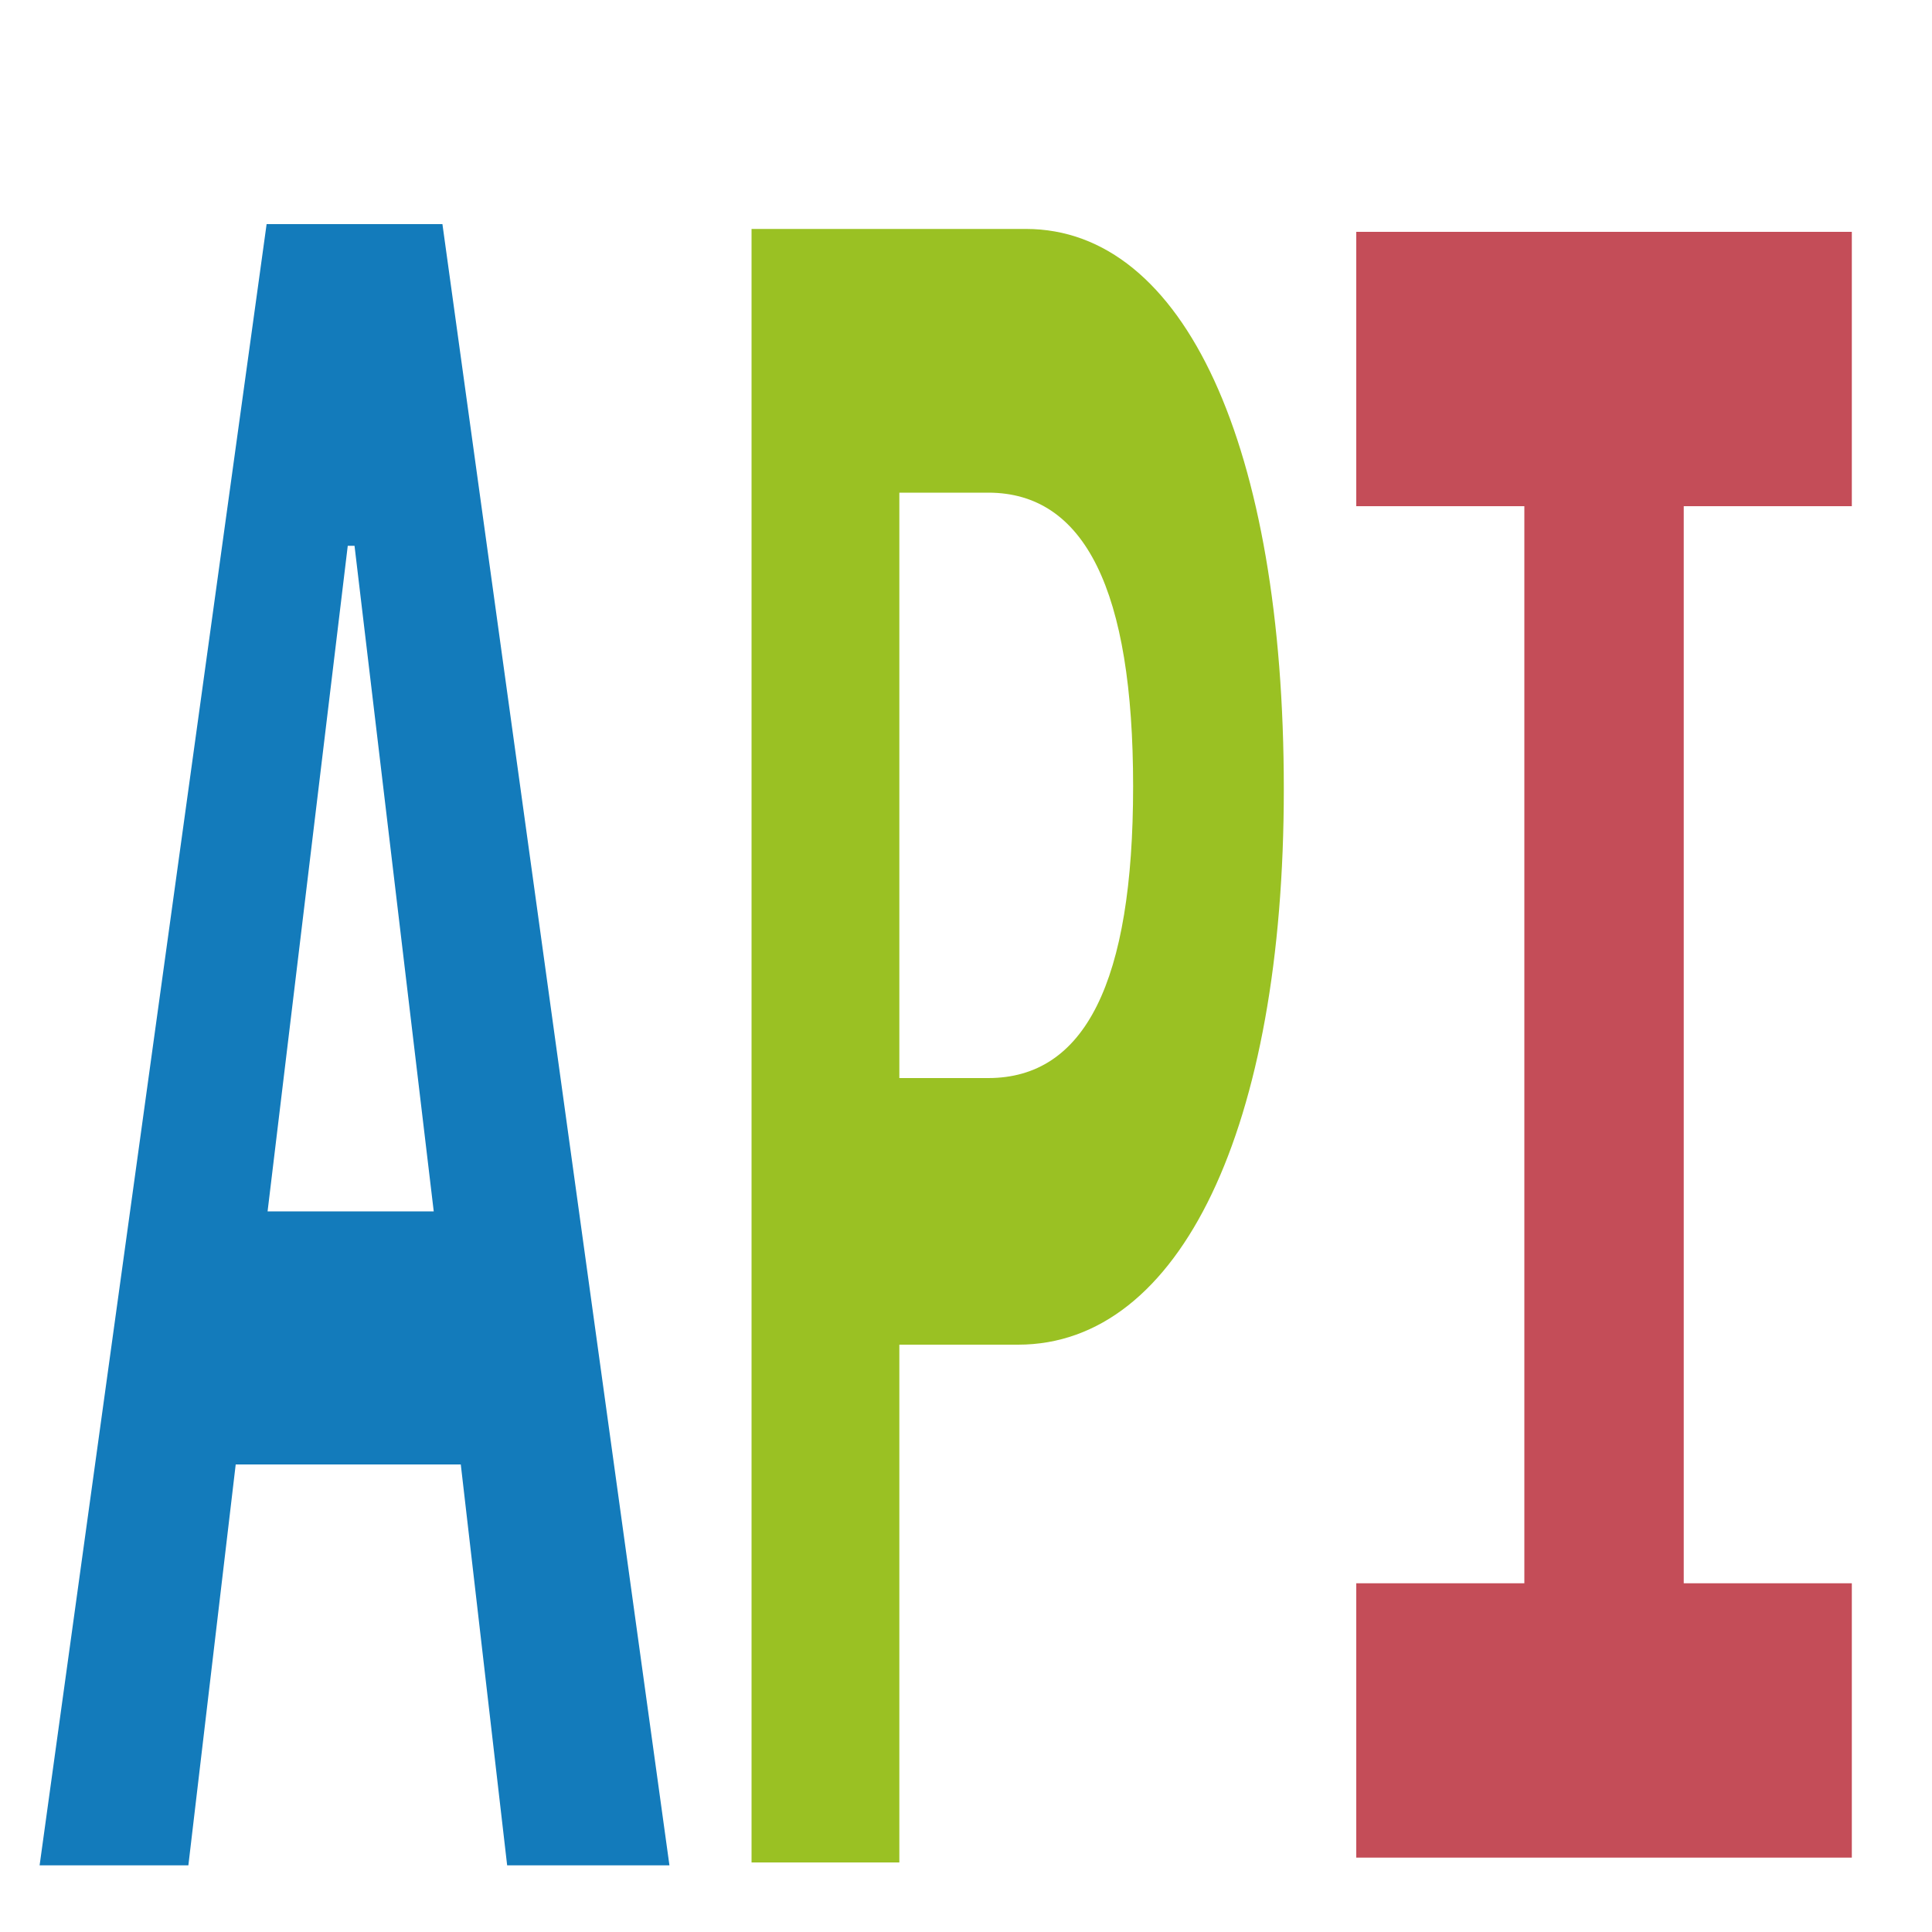
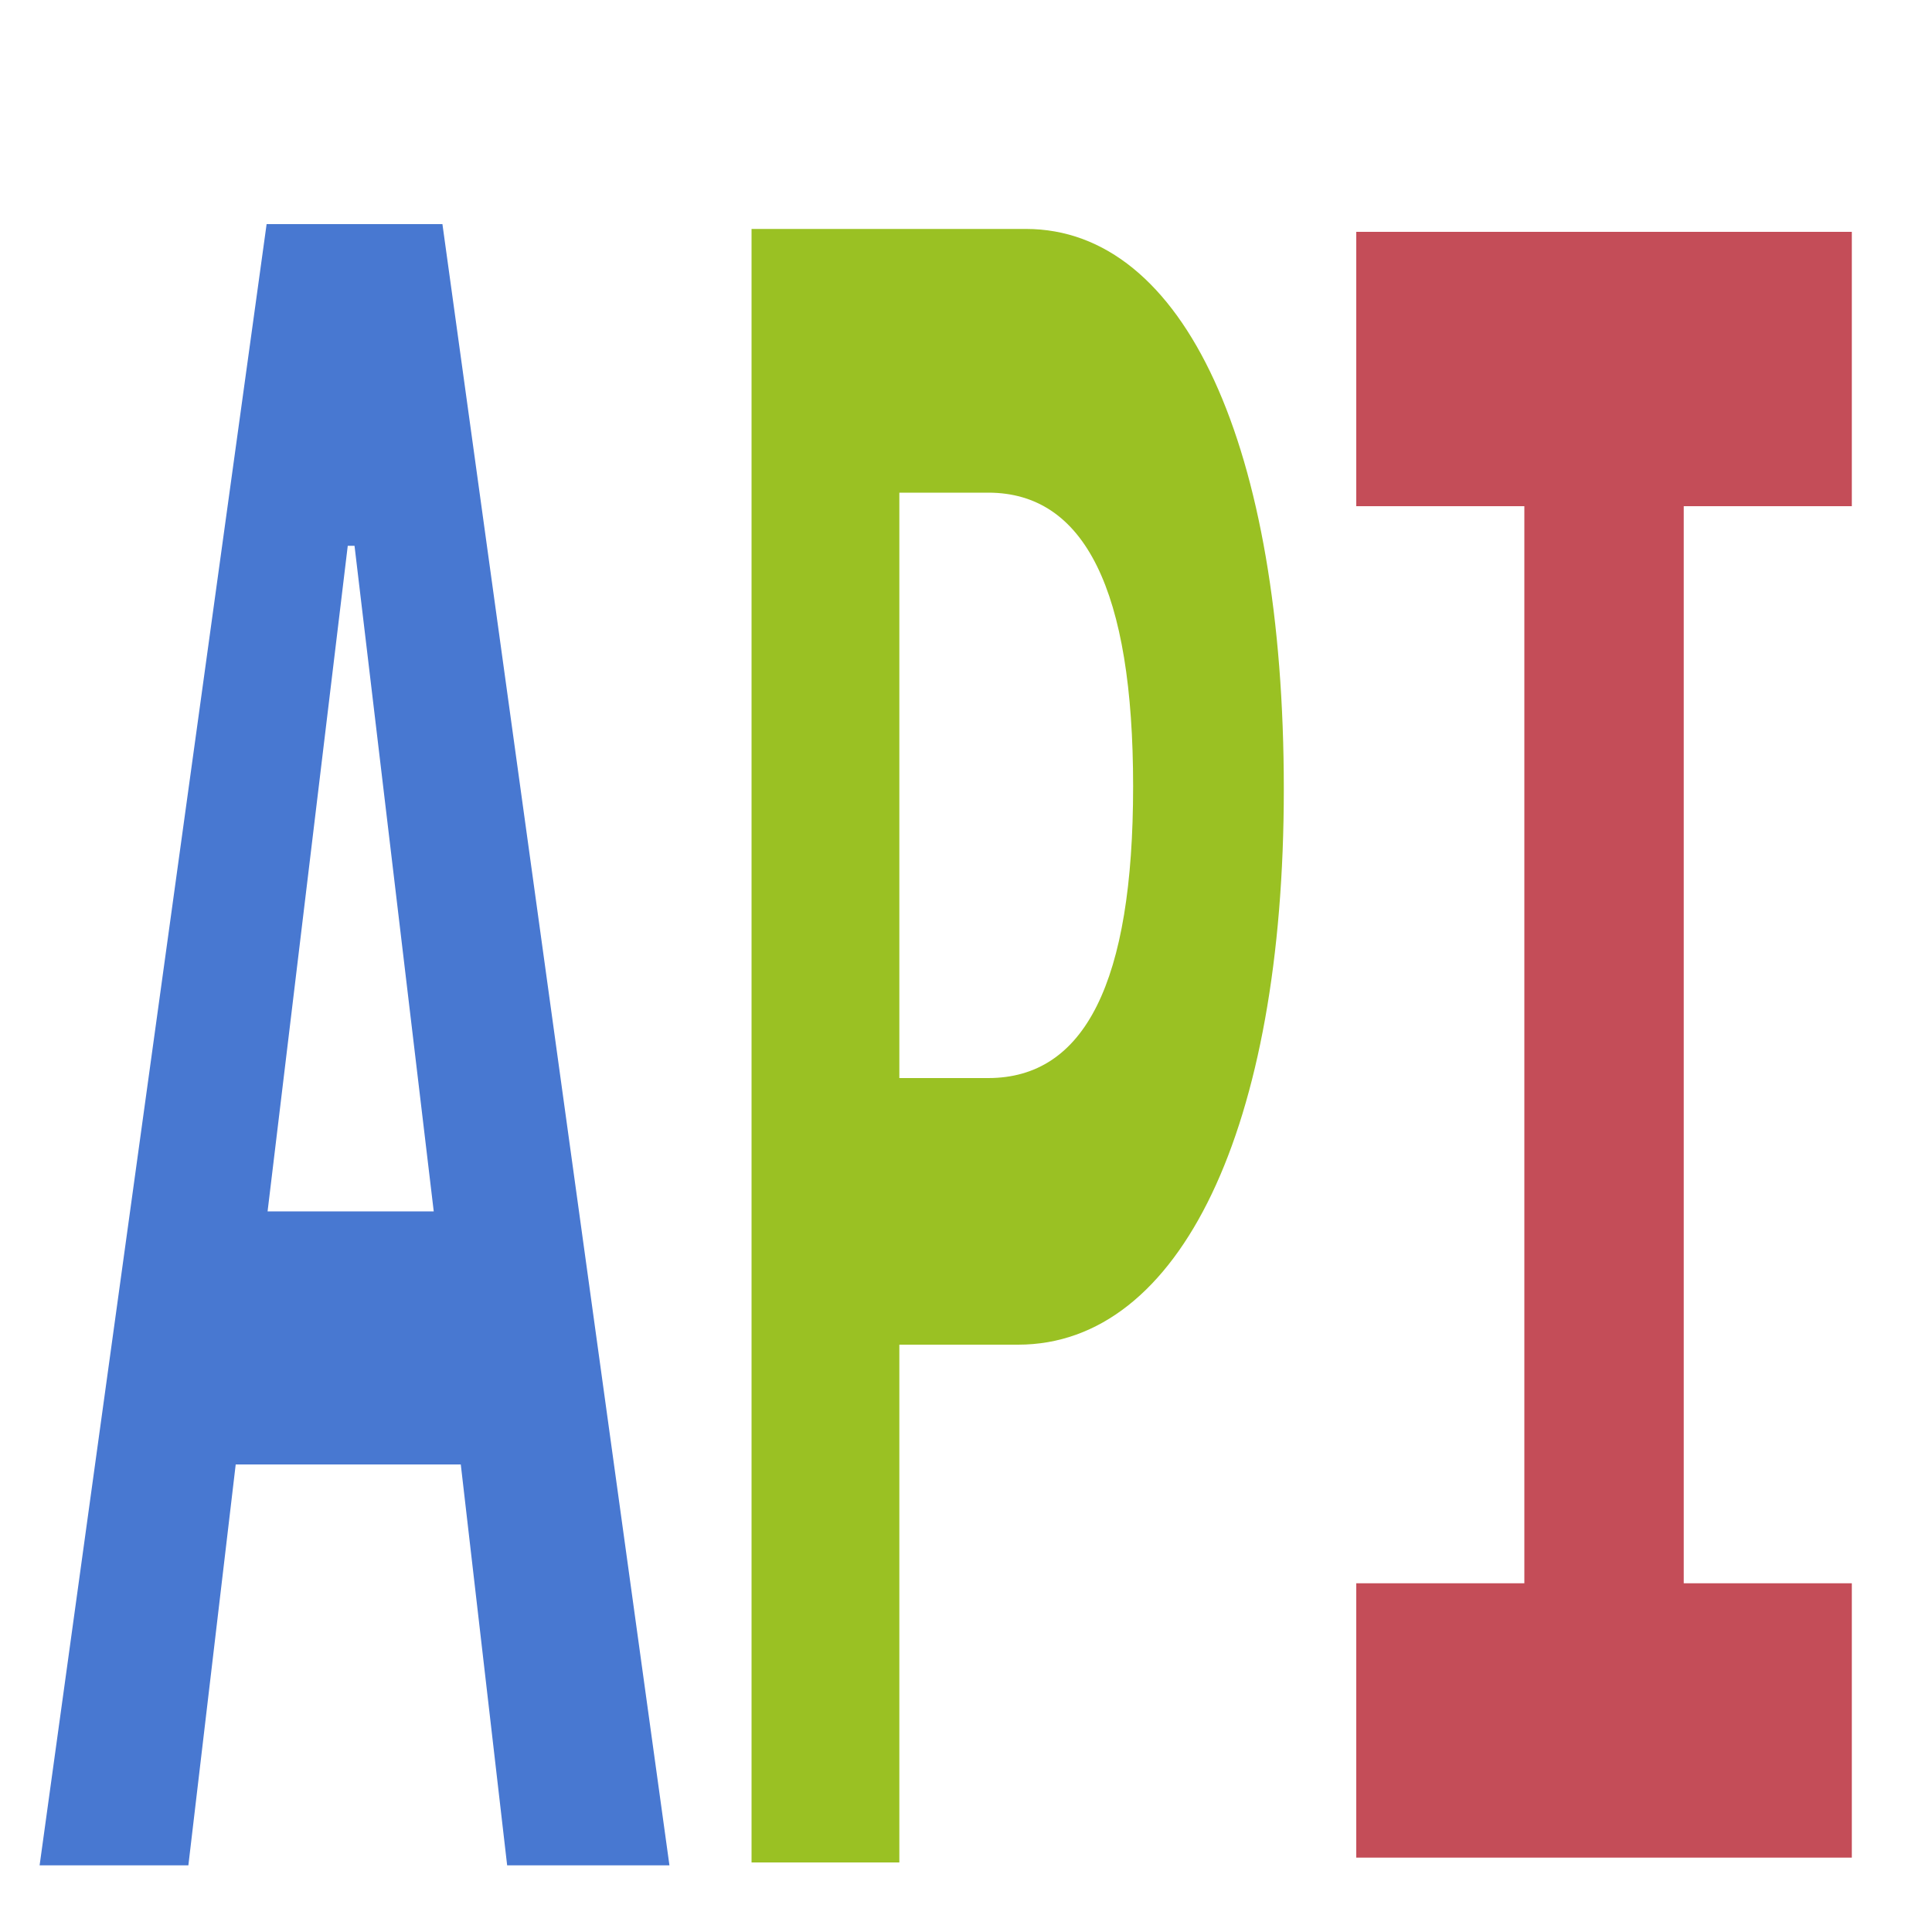
<svg xmlns="http://www.w3.org/2000/svg" height="64" viewBox="0 0 20 20" width="64">
-   <path d="m2.77 12.54.83-6.89h.07l.82 6.89h-1.71zm2.5 6.77h1.66l-2.35-16.99h-1.82l-2.35 16.99h1.54l.49-4.15h2.33l.48 4.15z" fill="#137bbb" />
+   <path d="m2.77 12.54.83-6.89h.07l.82 6.89h-1.71zm2.5 6.77h1.66l-2.35-16.99h-1.82l-2.35 16.99h1.54l.49-4.15h2.33l.48 4.15z" fill="#4878D1" />
  <path d="m7.78 2.37v16.91h1.53v-5.36h1.23c1.68 0 2.75-2.25 2.75-5.75 0-3.55-1.03-5.8-2.67-5.8h-2.85zm1.53 2.73h.92c1 0 1.5 1.01 1.5 3.04s-.5 3.02-1.5 3.02h-.92z" fill="#9ac123" />
  <path d="m19.17 19.23v-2.84h-1.74v-11.15h1.74v-2.84h-5.13v2.84h1.74v11.15h-1.74v2.84z" fill="#c44d58" />
</svg>
